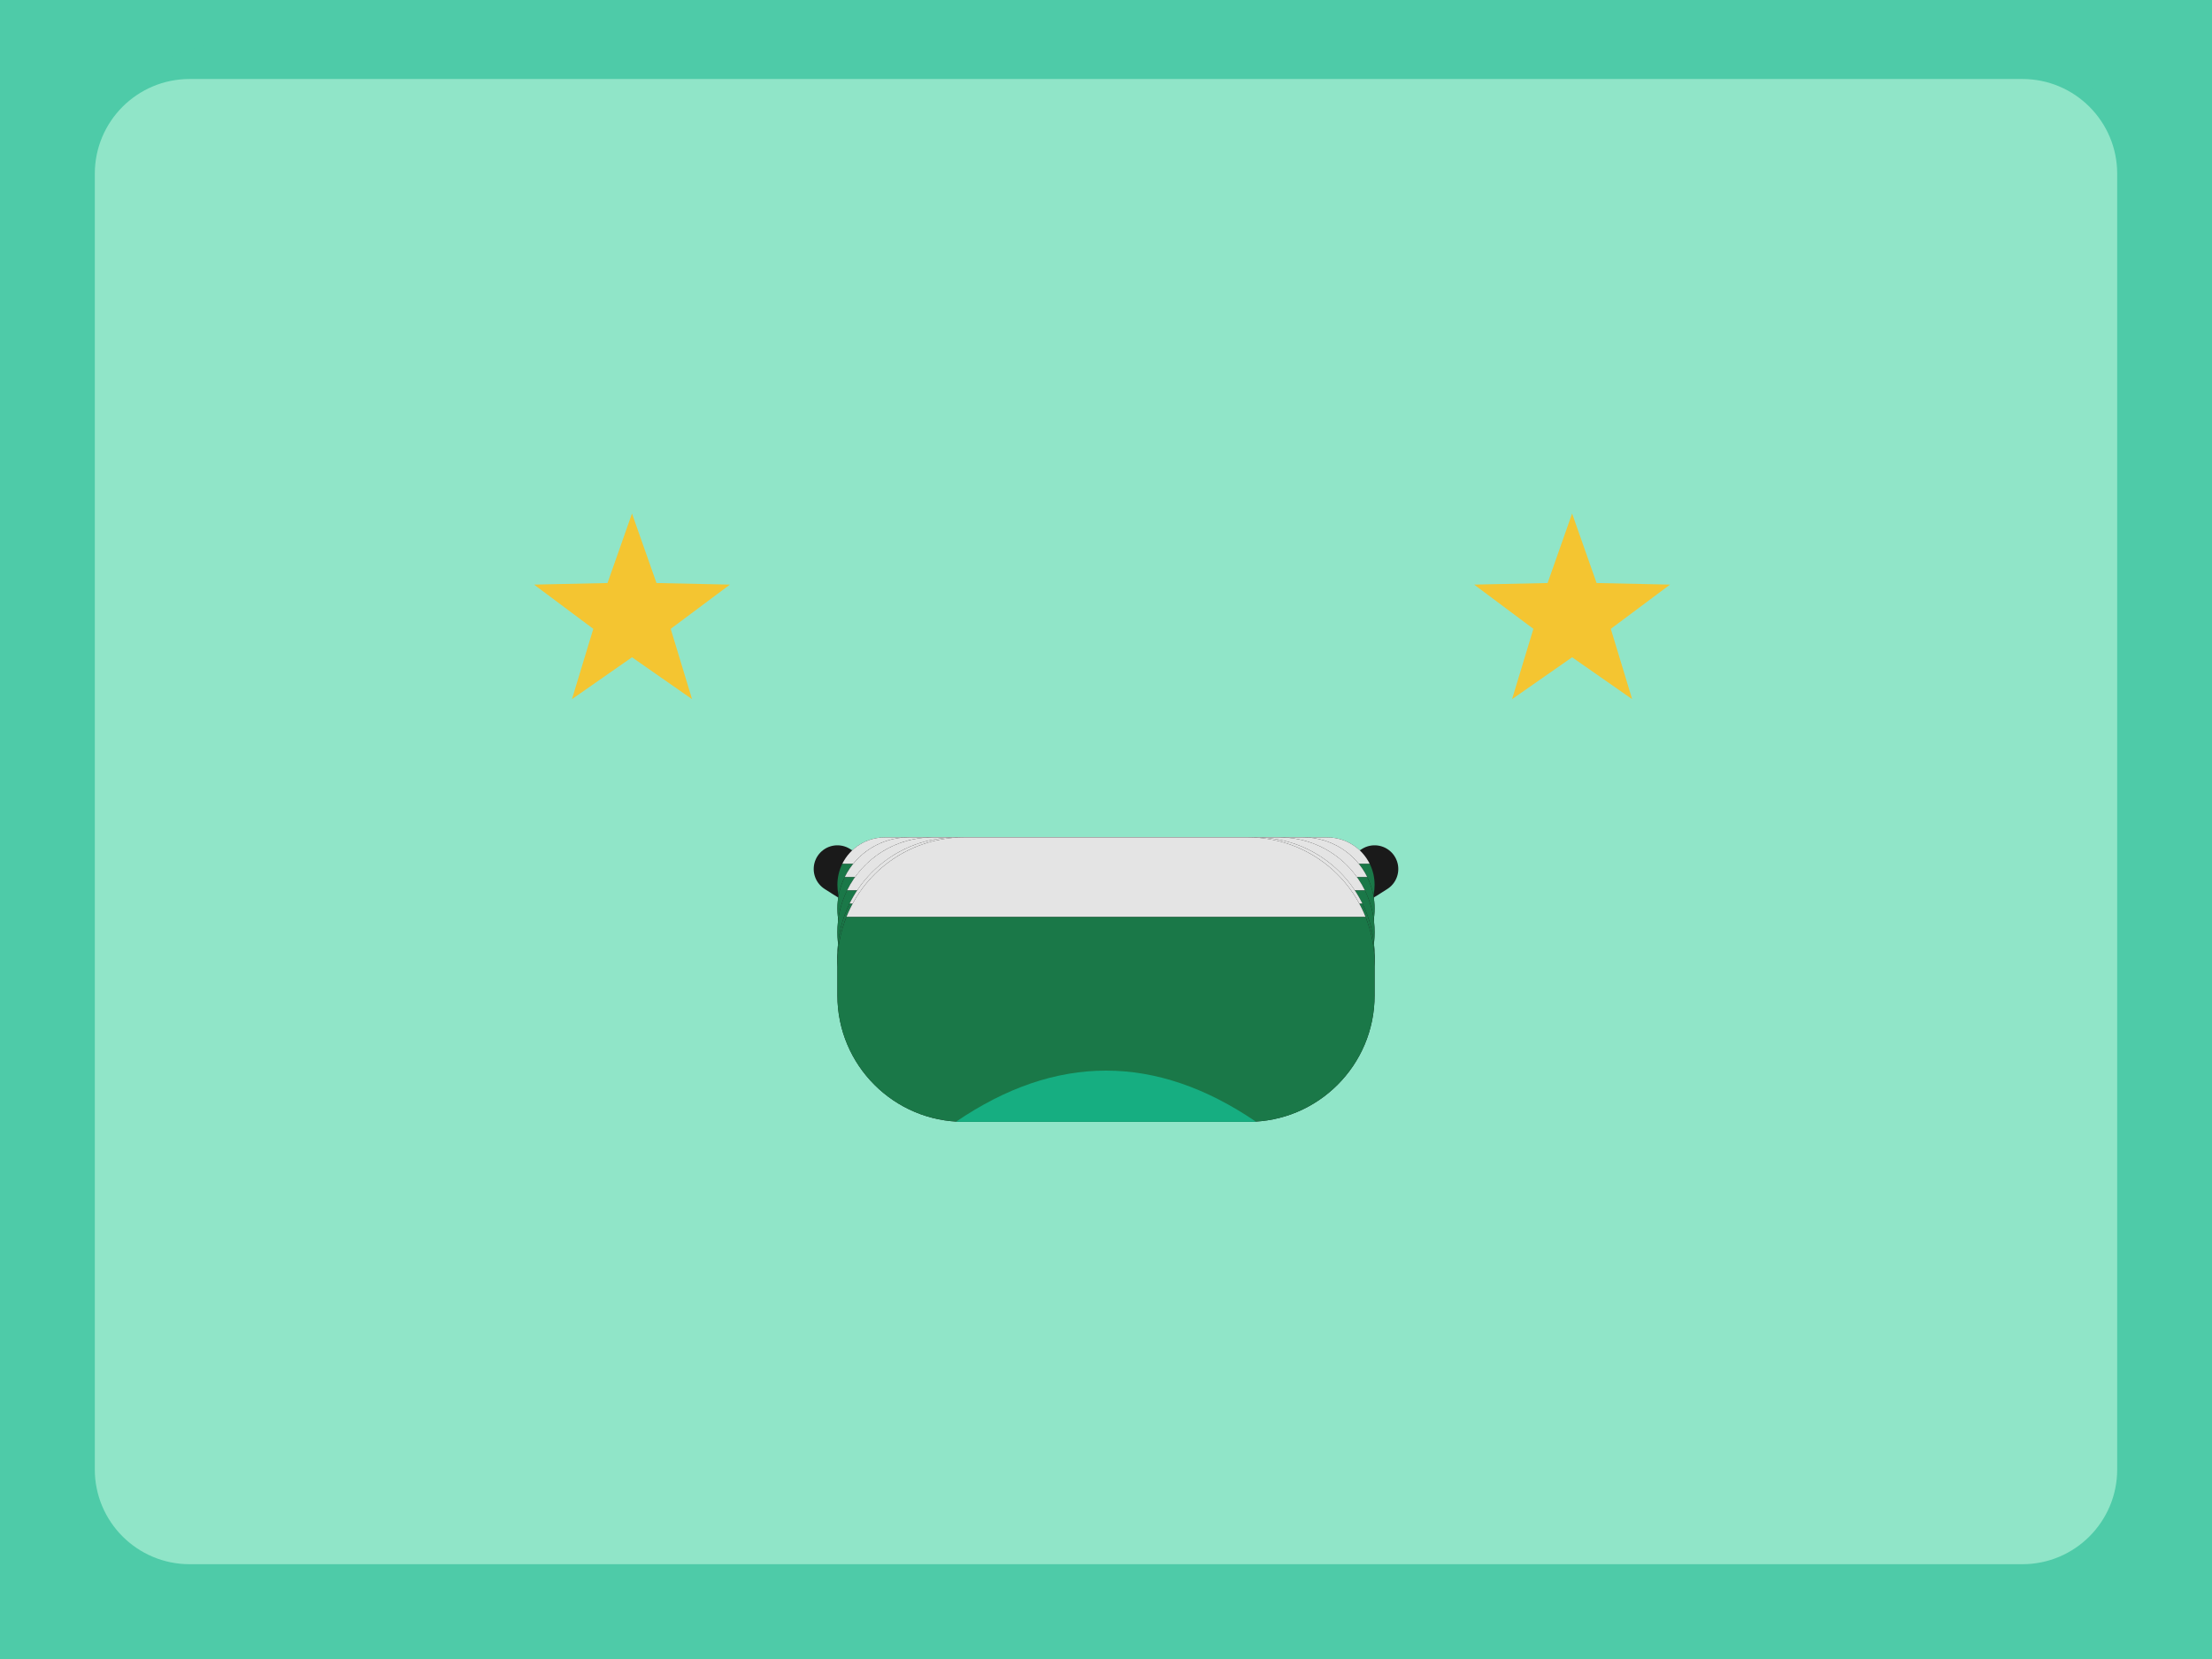
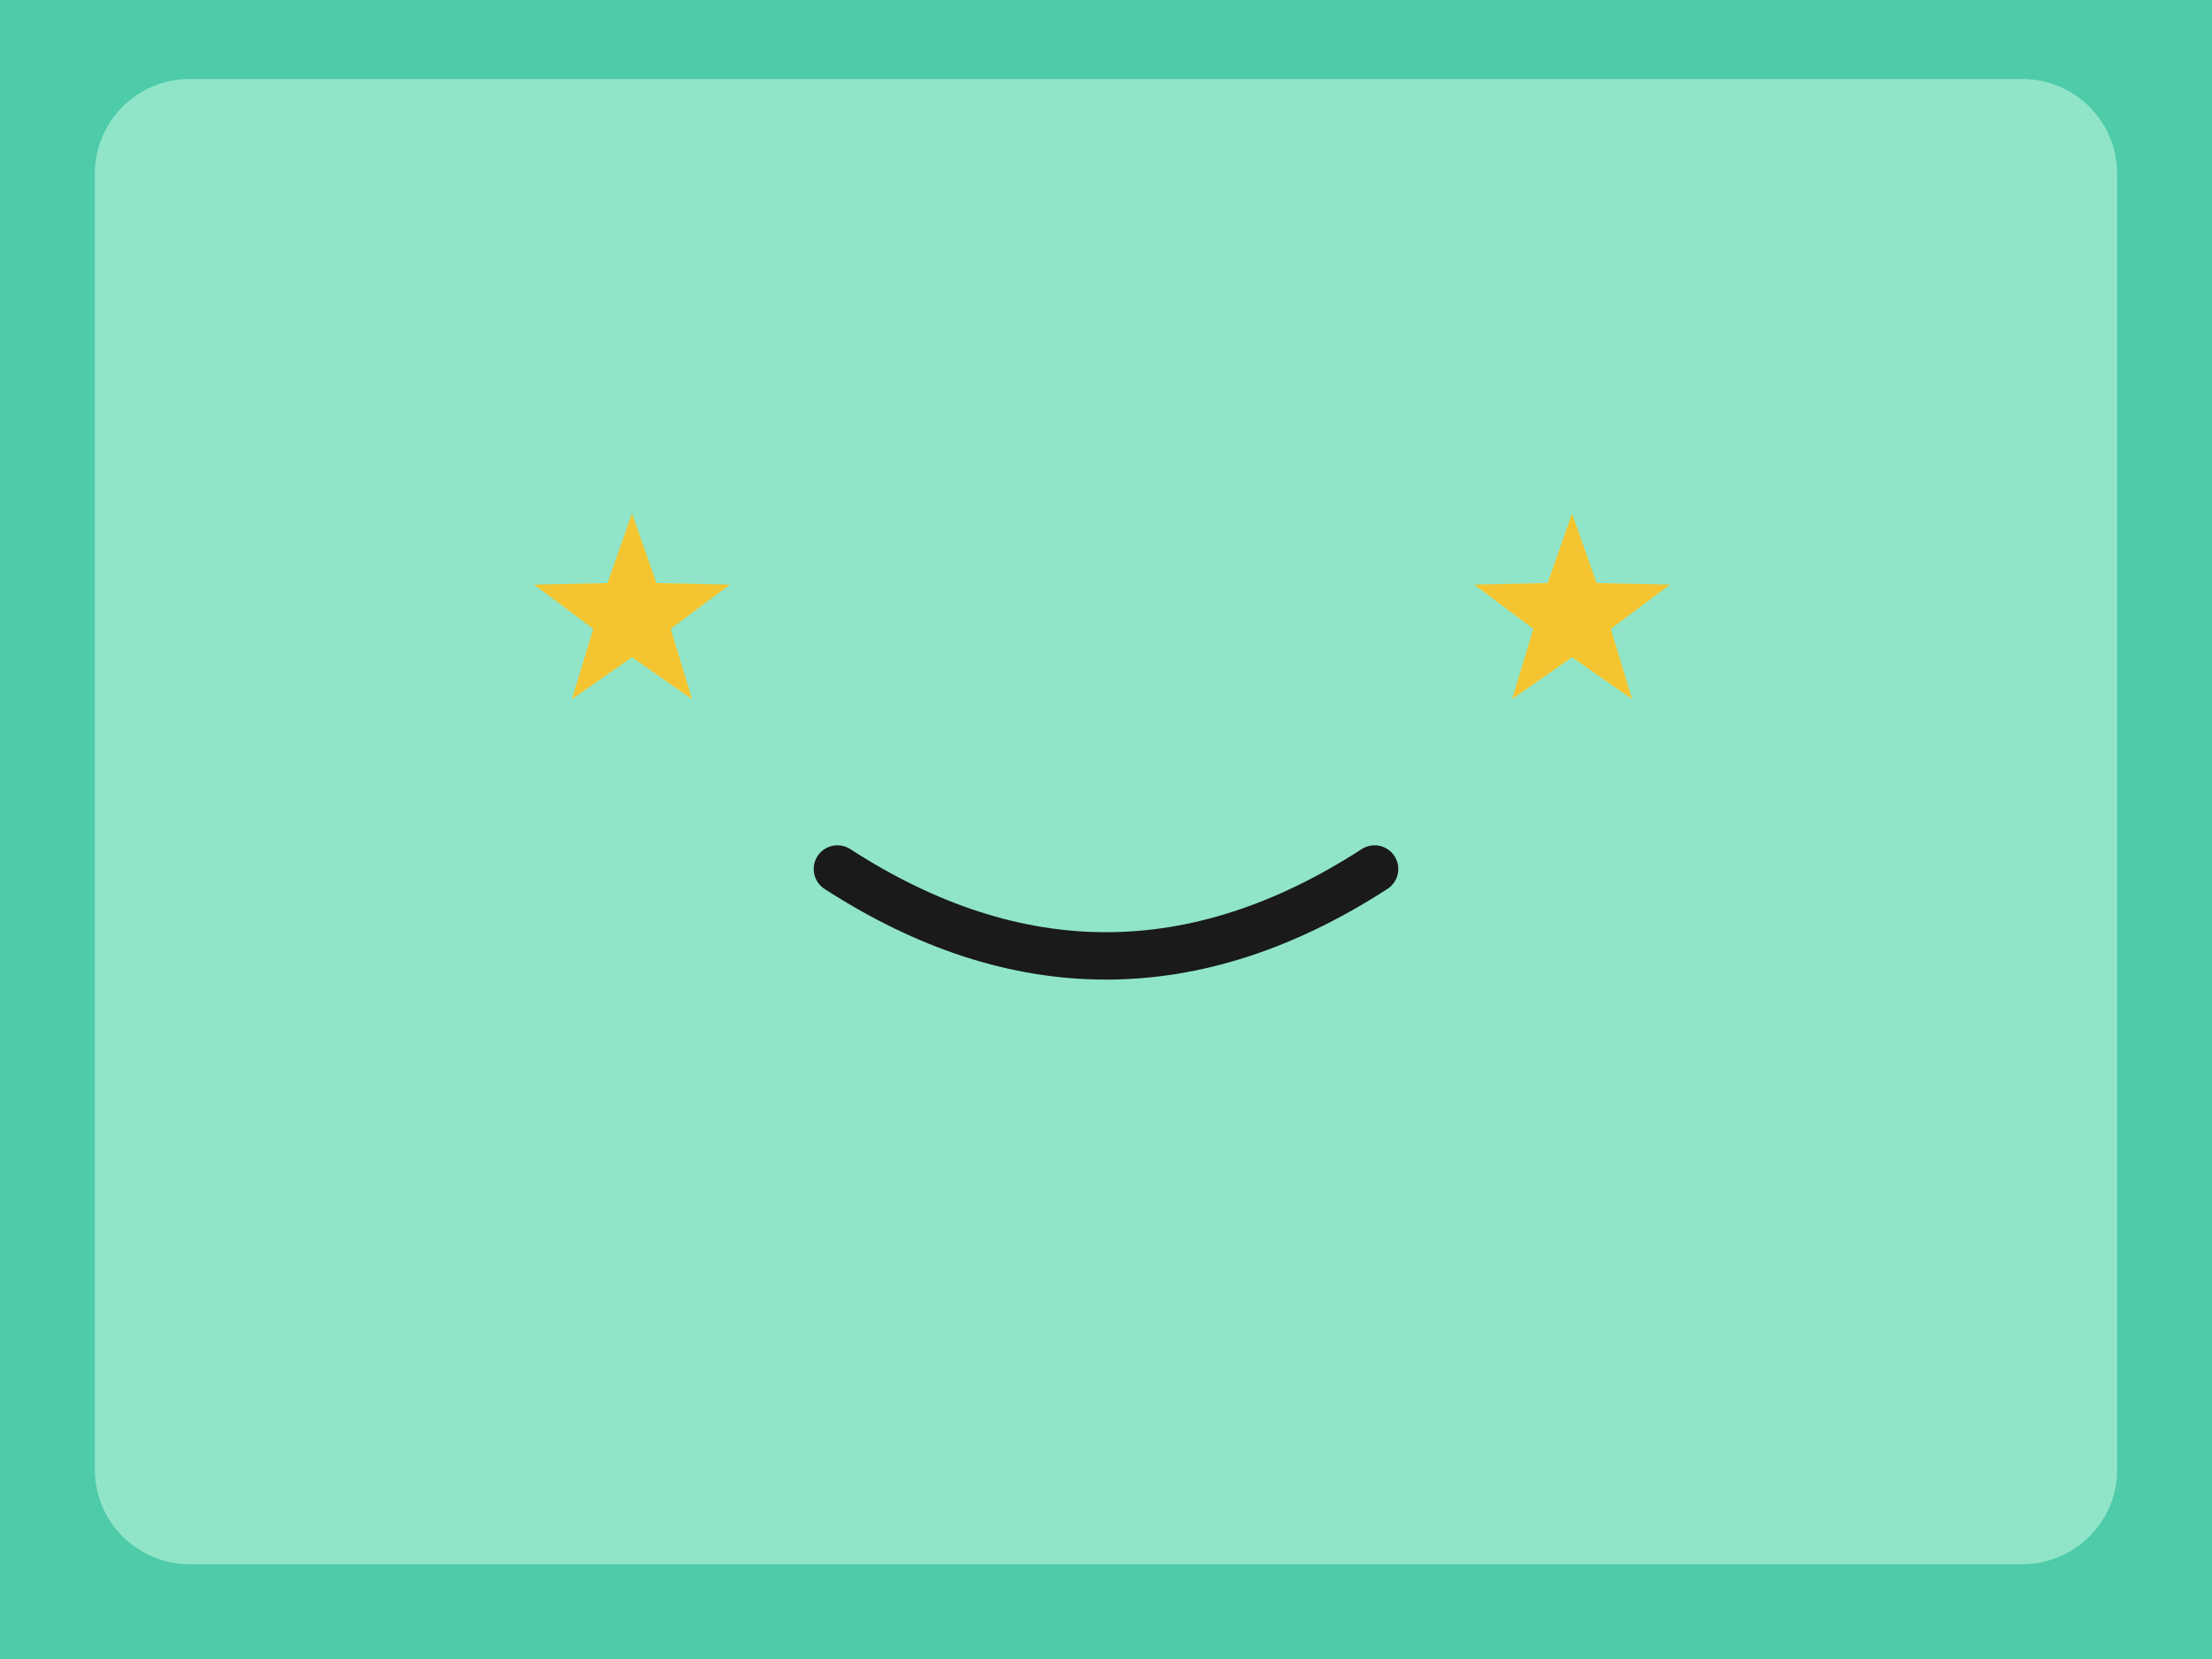
<svg xmlns="http://www.w3.org/2000/svg" viewBox="0 0 280 210">{{$m := or .m 0.0}}
  <rect x="0" y="0" width="280" height="210" fill="#4ECBA8" />
  <rect x="6" y="5" width="268" height="200" rx="26" ry="26" fill="#4ECBA8" />
  <rect x="12" y="10" width="256" height="188" rx="12" ry="12" fill="#90e5c8" />
  <path d="M 80.0 65.0 L 83.1 73.8 L 92.4 74.0 L 84.9 79.6 L 87.6 88.5 L 80.0 83.2 L 72.4 88.5 L 75.1 79.6 L 67.6 74.0 L 76.9 73.8 Z" fill="#f4c531" />
  <path d="M 199.0 65.0 L 202.1 73.8 L 211.4 74.0 L 203.9 79.6 L 206.6 88.5 L 199.0 83.2 L 191.4 88.5 L 194.1 79.6 L 186.6 74.0 L 195.9 73.8 Z" fill="#f4c531" />
  {{if eq $m 0.0}}
  <path d="M 106 110 Q 140 132 174 110" stroke="#1a1a1a" stroke-width="6" fill="none" stroke-linecap="round" />
-   {{else if lt $m 0.3}}
-   <rect x="106" y="106" width="68" height="12" rx="6" ry="6" fill="#1a1a1a" />
-   <path d="M 106.61 109.36 A 6.00 6.00 0 0 1 112.00 106.00 L 168.00 106.00 A 6.00 6.00 0 0 1 173.39 109.36 Z" fill="#e4e4e4" />
-   <path d="M 106.61 109.36 L 173.39 109.36 A 6.00 6.00 0 0 1 174.00 112.00 L 174.00 112.00 A 6.00 6.00 0 0 1 168.00 118.00 L 112.00 118.00 A 6.00 6.00 0 0 1 106.00 112.00 L 106.00 112.00 A 6.00 6.00 0 0 1 106.61 109.36 Z" fill="#1a7848" />
-   {{else if lt $m 0.5}}
-   <rect x="106" y="106" width="68" height="18" rx="9" ry="9" fill="#1a1a1a" />
-   <path d="M 106.92 111.04 A 9.00 9.00 0 0 1 115.00 106.00 L 165.00 106.00 A 9.00 9.00 0 0 1 173.08 111.04 Z" fill="#e4e4e4" />
-   <path d="M 106.92 111.04 L 173.08 111.04 A 9.00 9.00 0 0 1 174.00 115.00 L 174.00 115.00 A 9.00 9.00 0 0 1 165.00 124.00 L 115.00 124.00 A 9.00 9.00 0 0 1 106.00 115.00 L 106.00 115.00 A 9.00 9.00 0 0 1 106.92 111.04 Z" fill="#1a7848" />
-   {{else if lt $m 0.7}}
-   <rect x="106" y="106" width="68" height="24" rx="12" ry="12" fill="#1a1a1a" />
-   <path d="M 107.22 112.72 A 12.00 12.00 0 0 1 118.00 106.00 L 162.00 106.00 A 12.00 12.00 0 0 1 172.78 112.72 Z" fill="#e4e4e4" />
-   <path d="M 107.22 112.72 L 172.78 112.72 A 12.00 12.00 0 0 1 174.00 118.00 L 174.00 118.00 A 12.00 12.00 0 0 1 162.00 130.00 L 118.00 130.00 A 12.00 12.00 0 0 1 106.00 118.00 L 106.00 118.00 A 12.00 12.00 0 0 1 107.22 112.72 Z" fill="#1a7848" />
-   <path d="M 127.33 130.00 Q 140.00 121.36 152.67 130.00 Z" fill="#16ae81" />
-   {{else if lt $m 0.9}}
-   <rect x="106" y="106" width="68" height="30" rx="15" ry="15" fill="#1a1a1a" />
-   <path d="M 107.53 114.40 A 15.00 15.00 0 0 1 121.00 106.00 L 159.00 106.00 A 15.00 15.00 0 0 1 172.47 114.40 Z" fill="#e4e4e4" />
-   <path d="M 107.53 114.40 L 172.47 114.40 A 15.00 15.00 0 0 1 174.00 121.00 L 174.00 121.00 A 15.00 15.00 0 0 1 159.00 136.00 L 121.00 136.00 A 15.00 15.00 0 0 1 106.00 121.00 L 106.00 121.00 A 15.00 15.00 0 0 1 107.53 114.40 Z" fill="#1a7848" />
-   <path d="M 124.17 136.00 Q 140.00 125.20 155.83 136.00 Z" fill="#16ae81" />
-   {{else}}
-   <rect x="106" y="106" width="68" height="36" rx="16" ry="16" fill="#1a1a1a" />
-   <path d="M 107.14 116.08 A 16.00 16.00 0 0 1 122.00 106.00 L 158.00 106.00 A 16.00 16.00 0 0 1 172.86 116.08 Z" fill="#e4e4e4" />
-   <path d="M 107.14 116.08 L 172.86 116.08 A 16.00 16.00 0 0 1 174.00 122.00 L 174.00 126.00 A 16.00 16.00 0 0 1 158.00 142.00 L 122.00 142.00 A 16.00 16.00 0 0 1 106.00 126.00 L 106.00 122.00 A 16.00 16.00 0 0 1 107.14 116.08 Z" fill="#1a7848" />
-   <path d="M 121.00 142.00 Q 140.00 129.04 159.00 142.00 Z" fill="#16ae81" />
-   {{end}}
+   {{else}}{{template "talkmouth" $m}}{{end}}
</svg>
